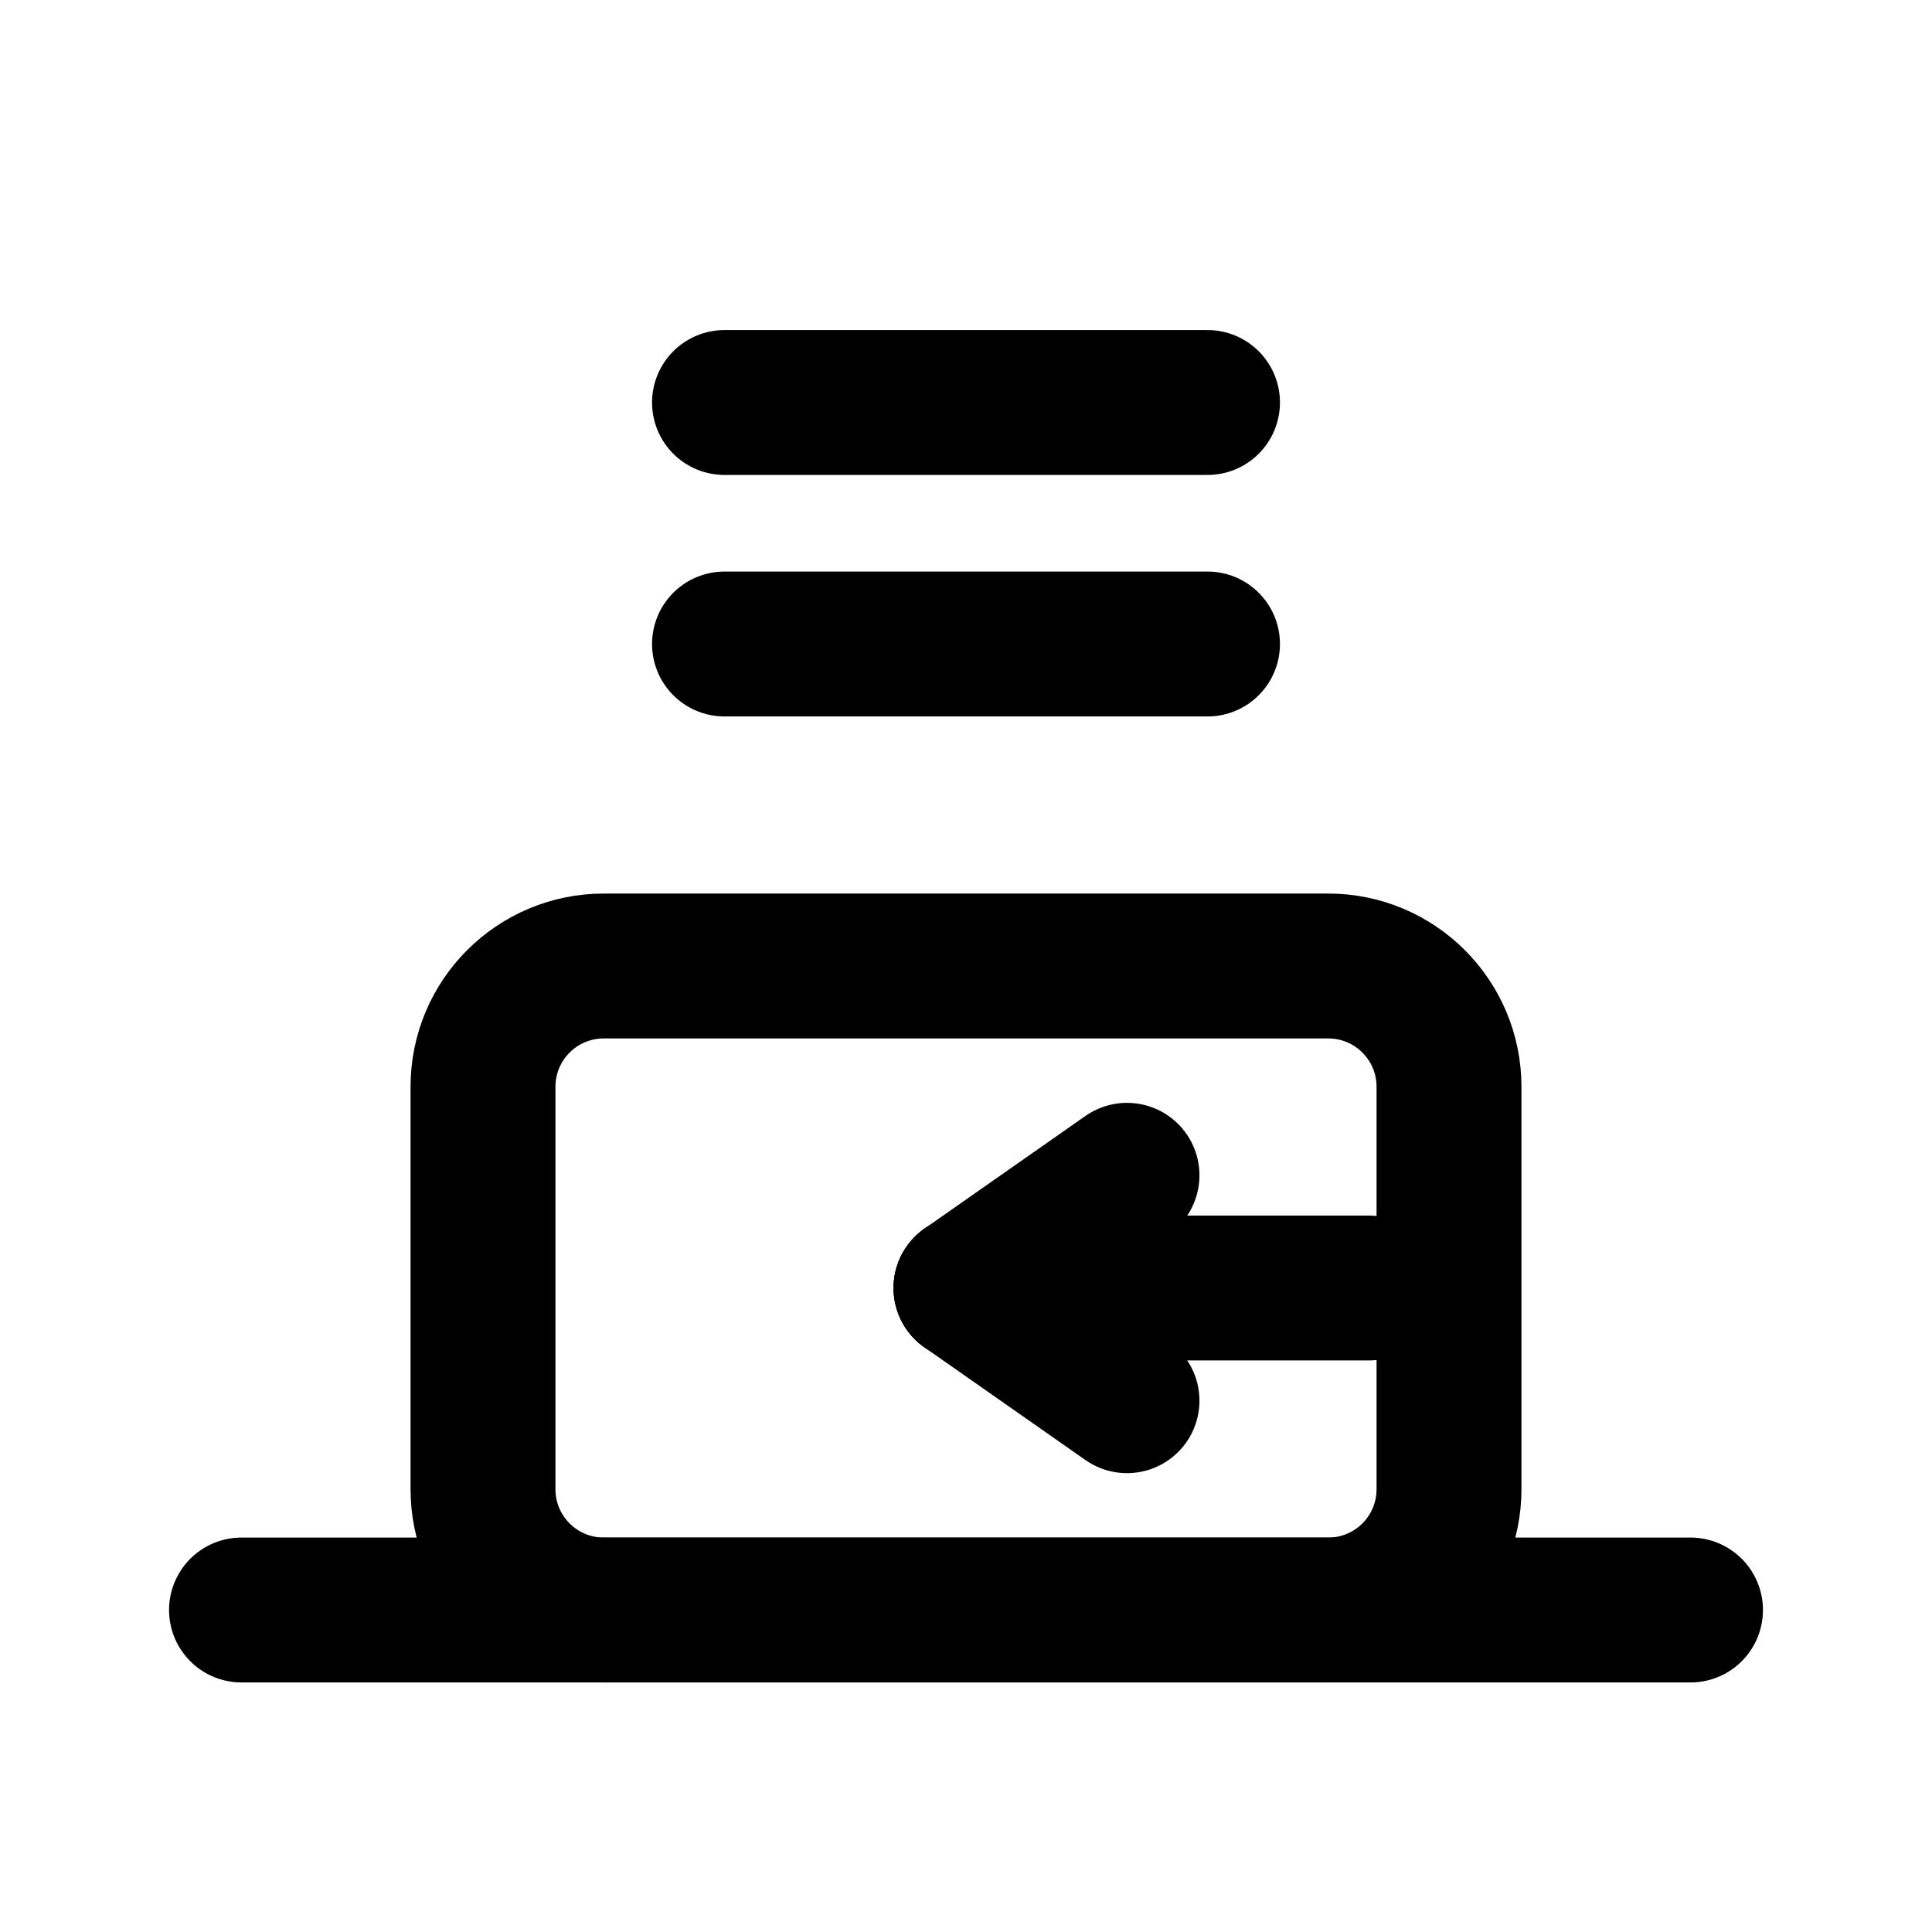
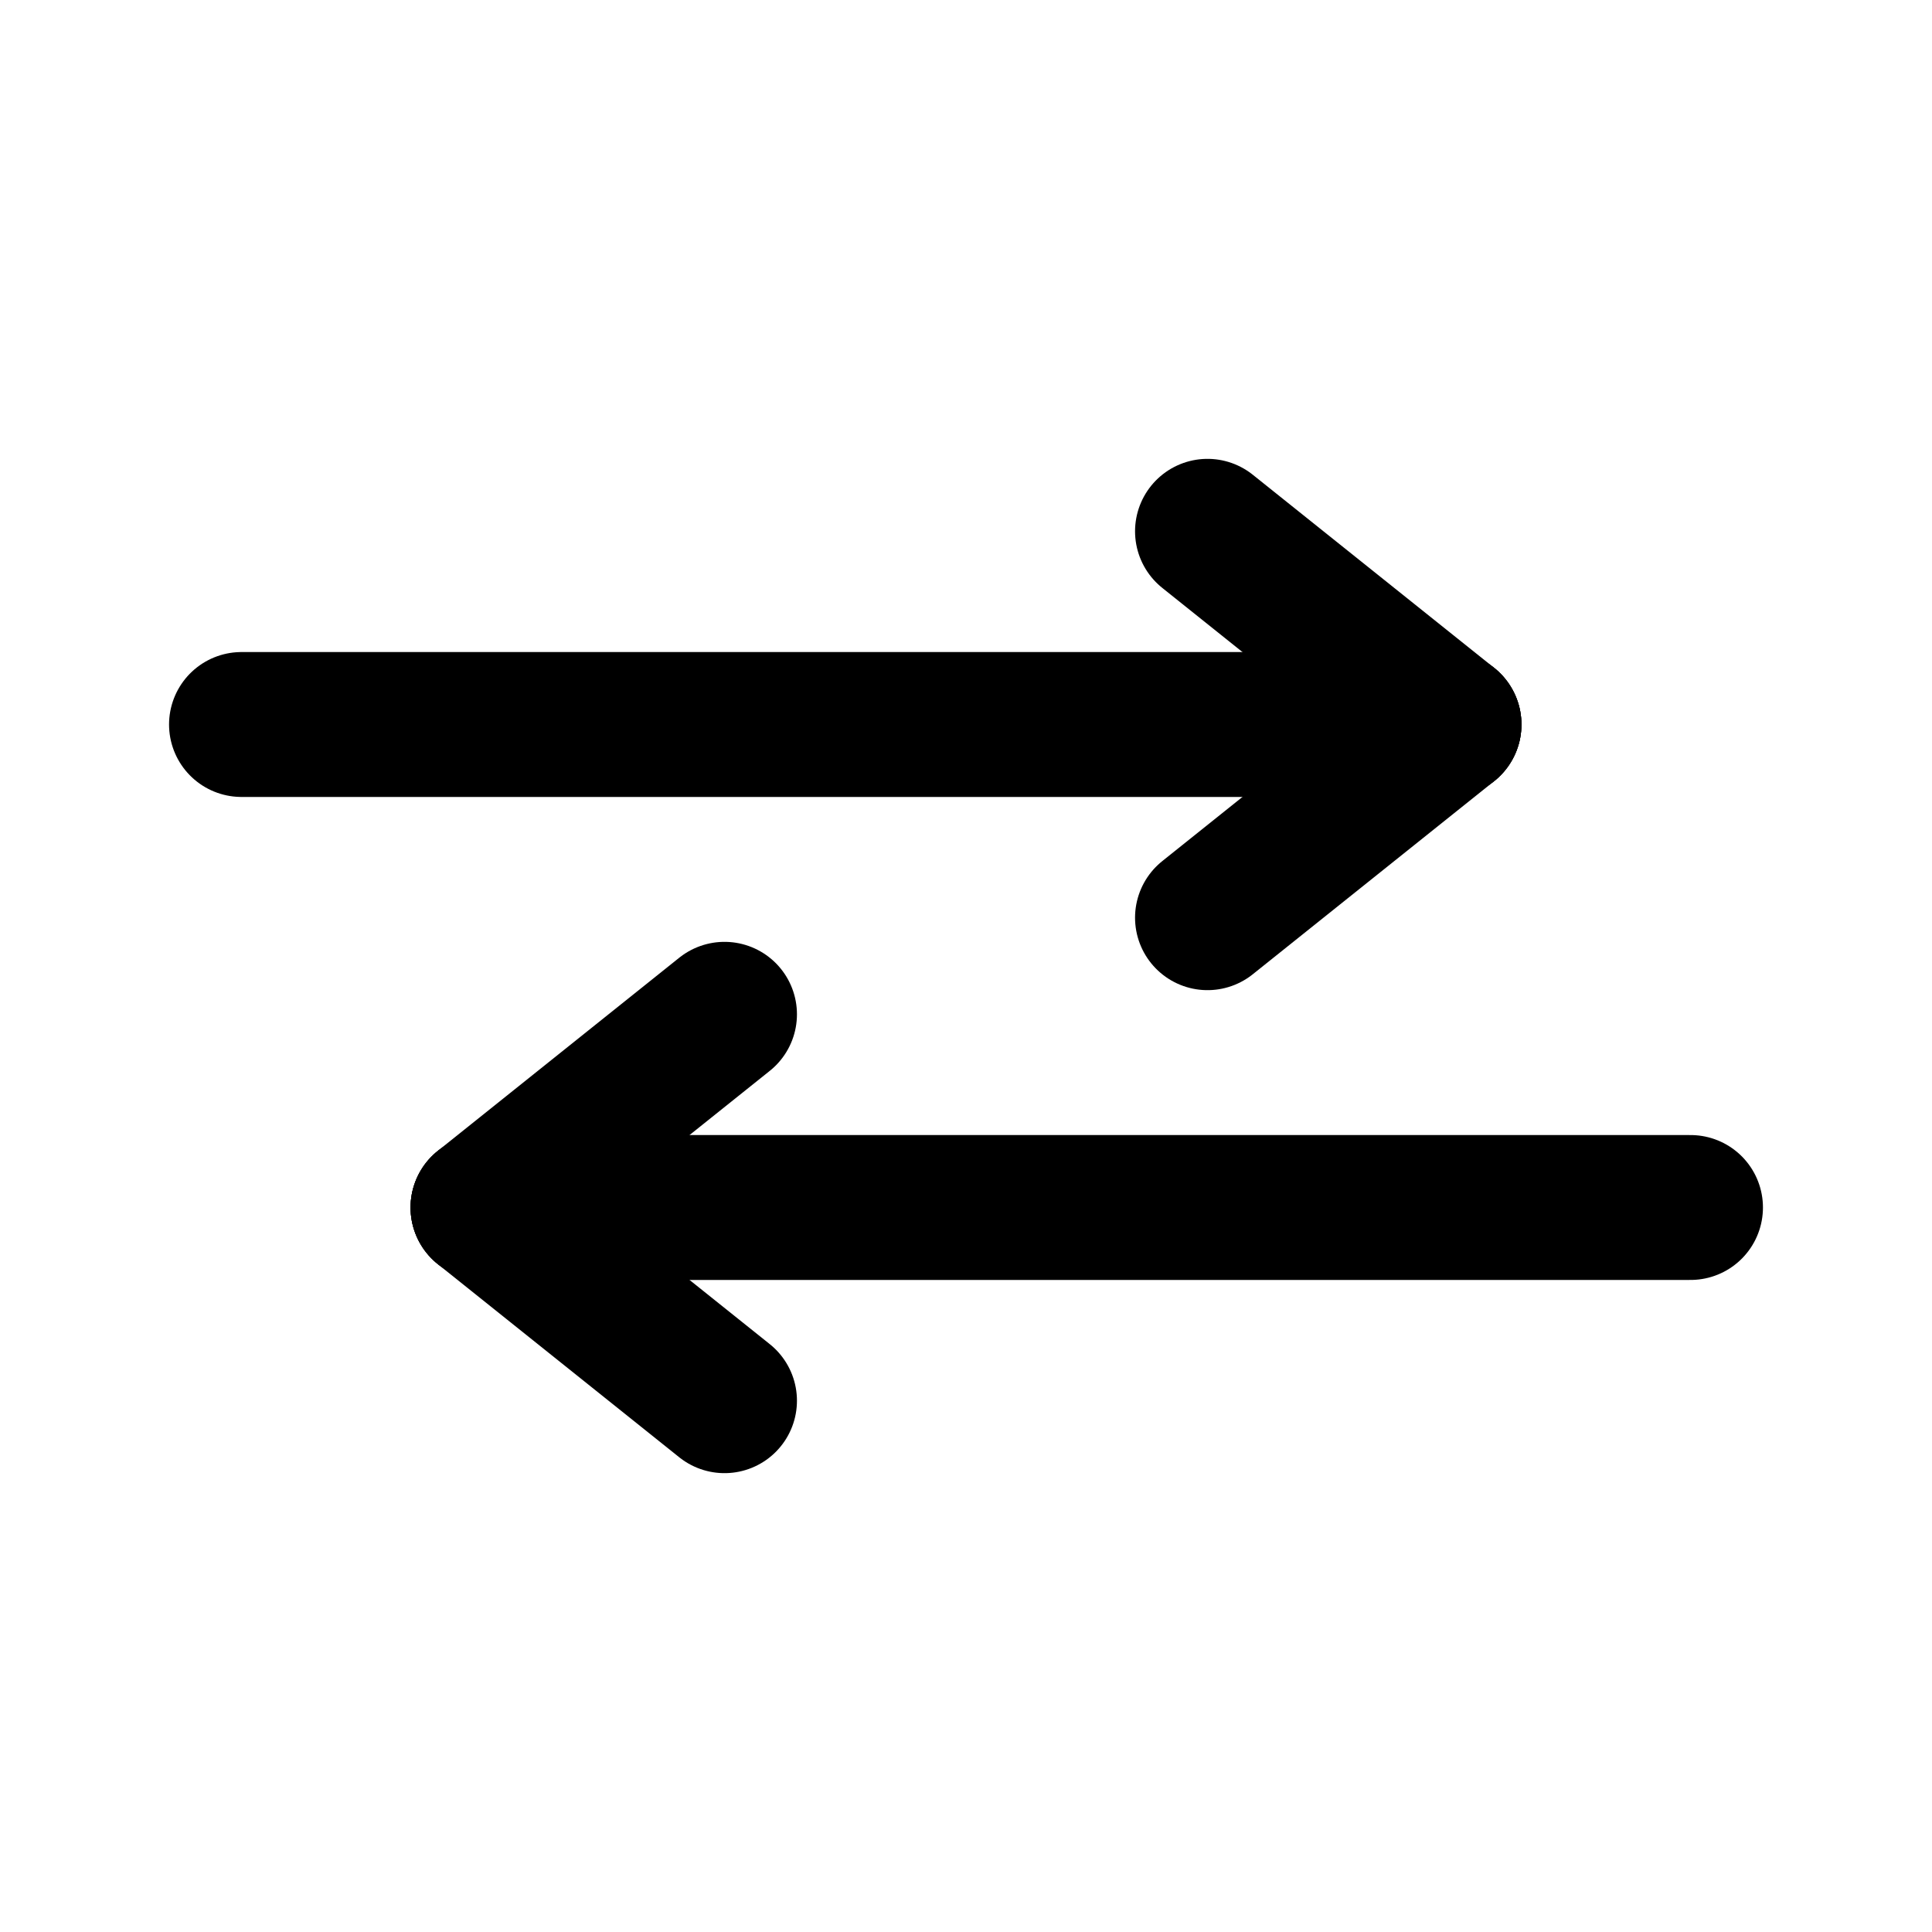
<svg xmlns="http://www.w3.org/2000/svg" viewBox="0 0 24 24" fill="none" stroke="currentColor" stroke-width="1.8" stroke-linecap="round" stroke-linejoin="round">
-   <path d="M3 20h18" />
-   <rect x="6" y="12" width="12" height="8" rx="1.5" />
-   <path d="M9 8h6" />
-   <path d="M9 5h6" />
-   <path d="M17 16h-5" />
-   <path d="M12 16l2-1.4" />
-   <path d="M12 16l2 1.4" />
+   <path d="M3 9h15" />
+   <path d="M18 9l-3-2.4" />
+   <path d="M18 9l-3 2.4" />
+   <path d="M21 15H6" />
+   <path d="M6 15l3-2.4" />
+   <path d="M6 15l3 2.4" />
</svg>
